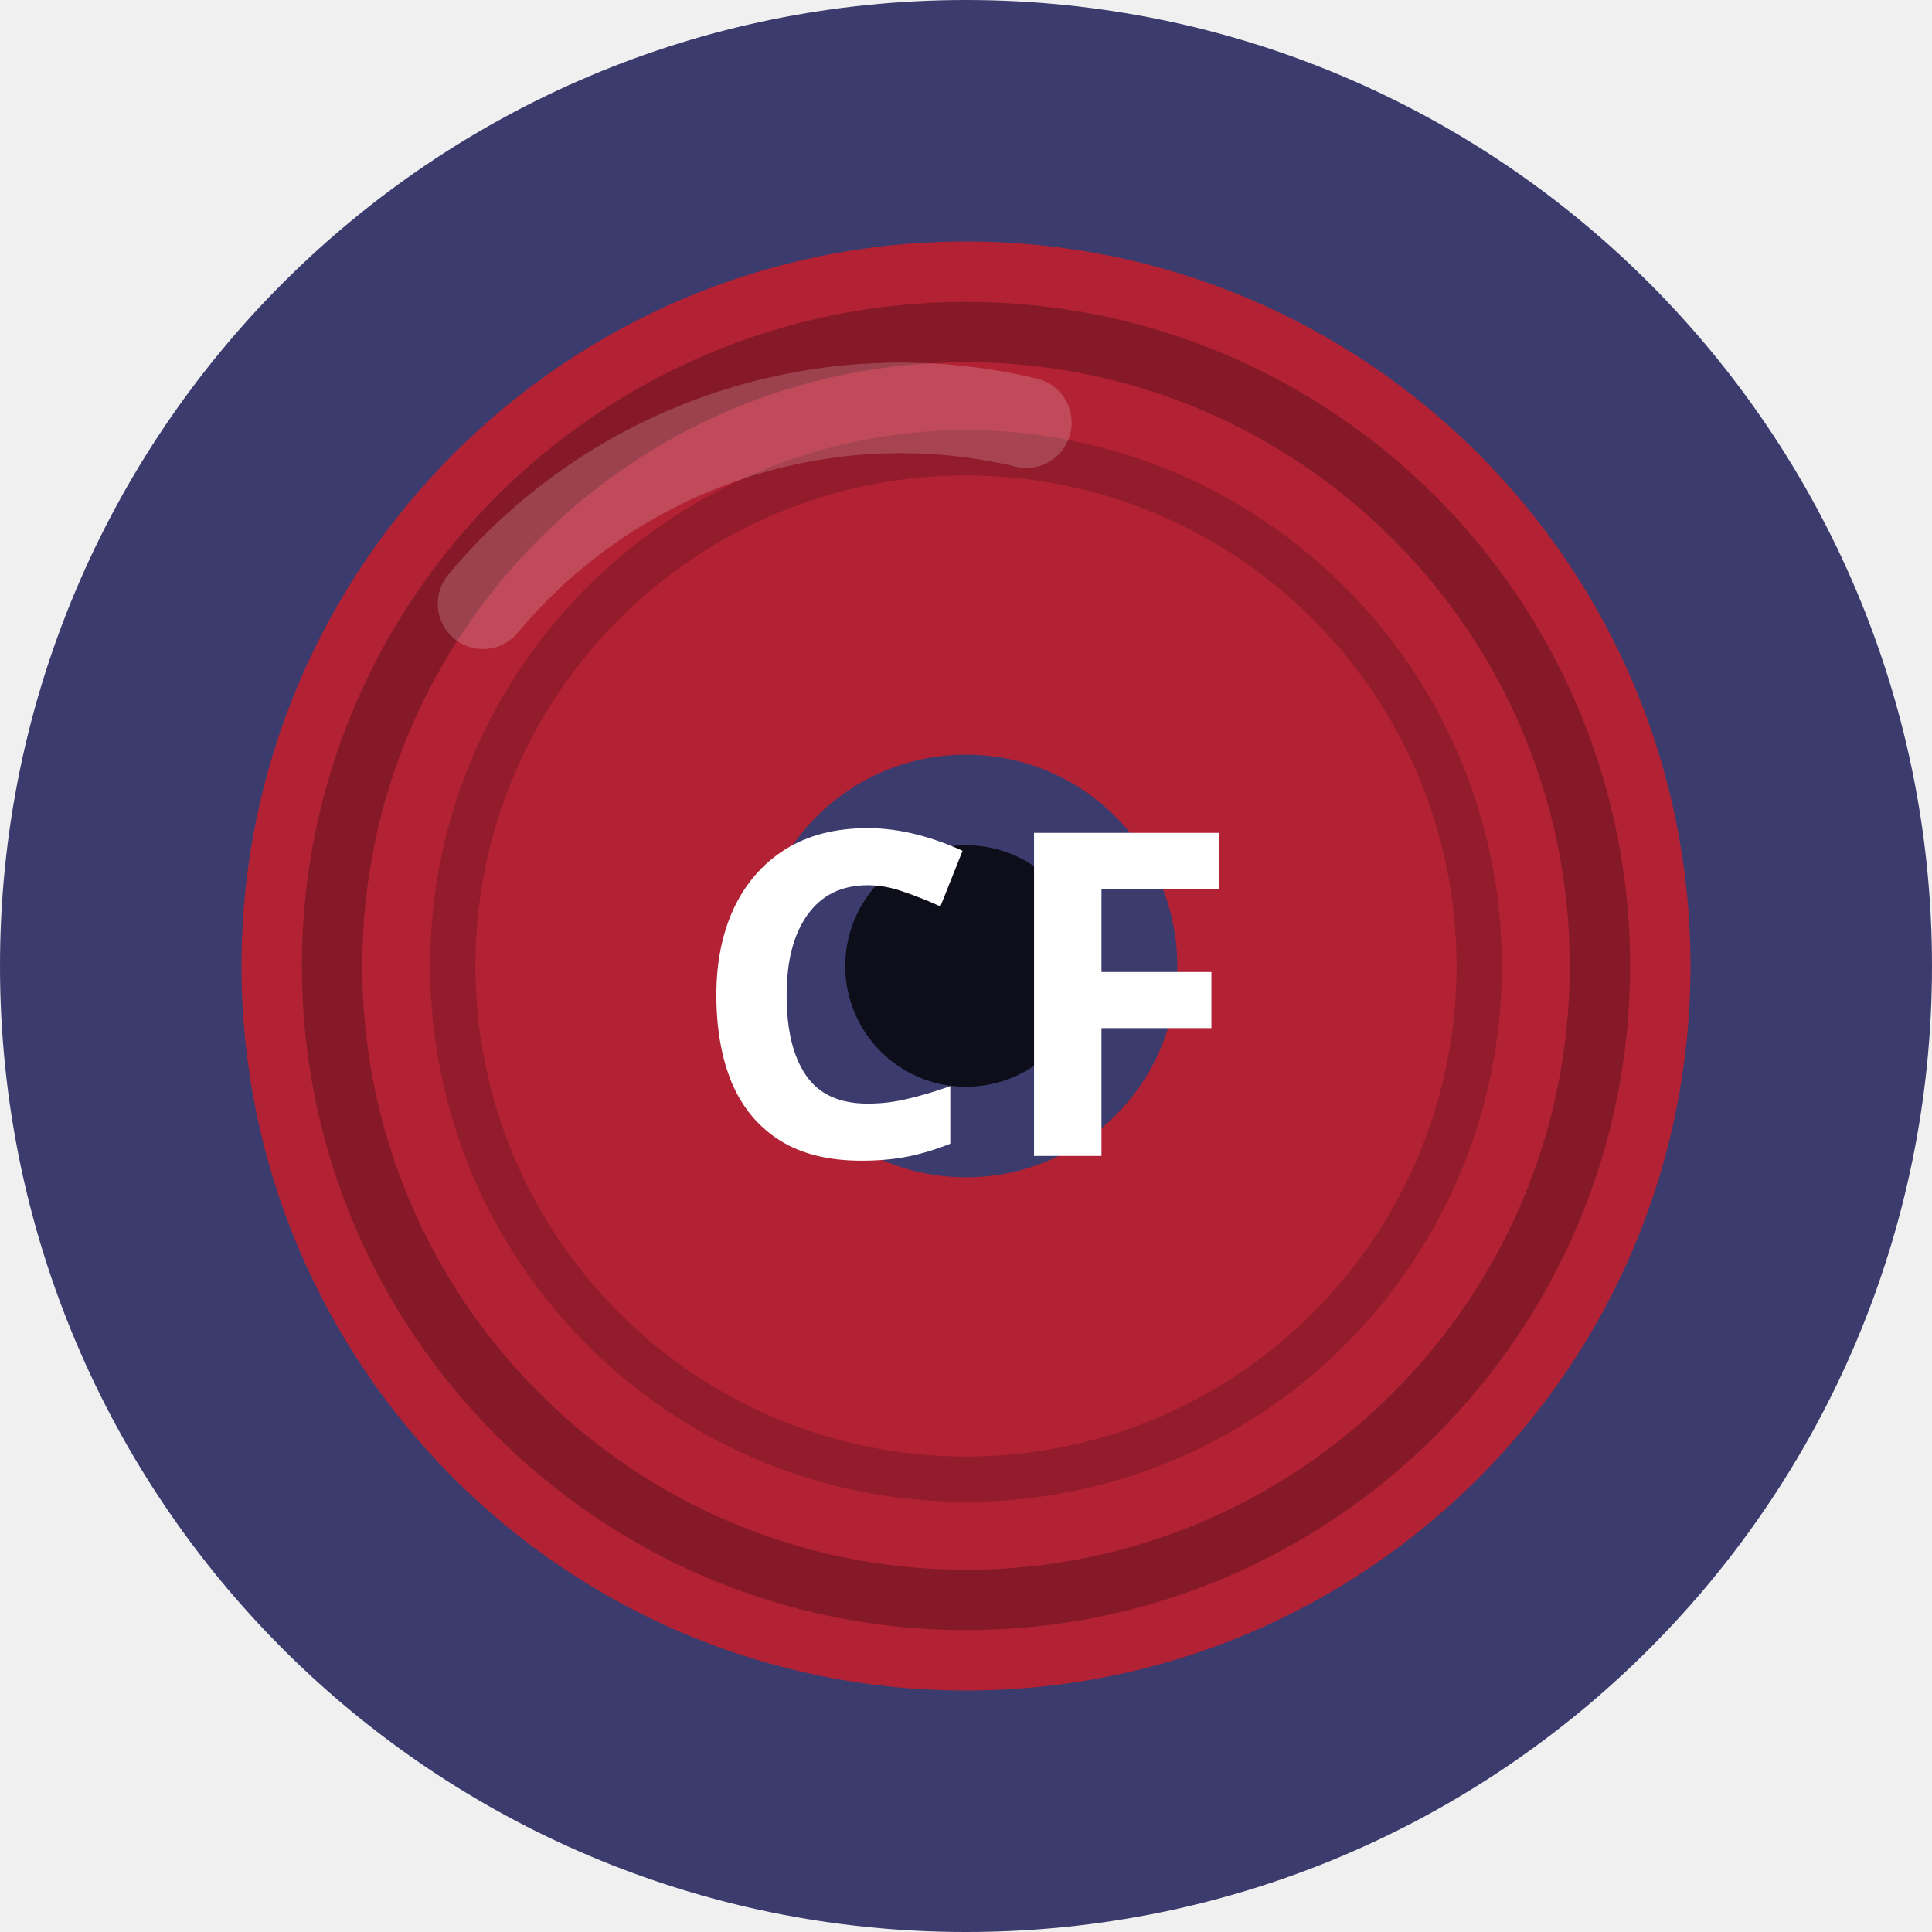
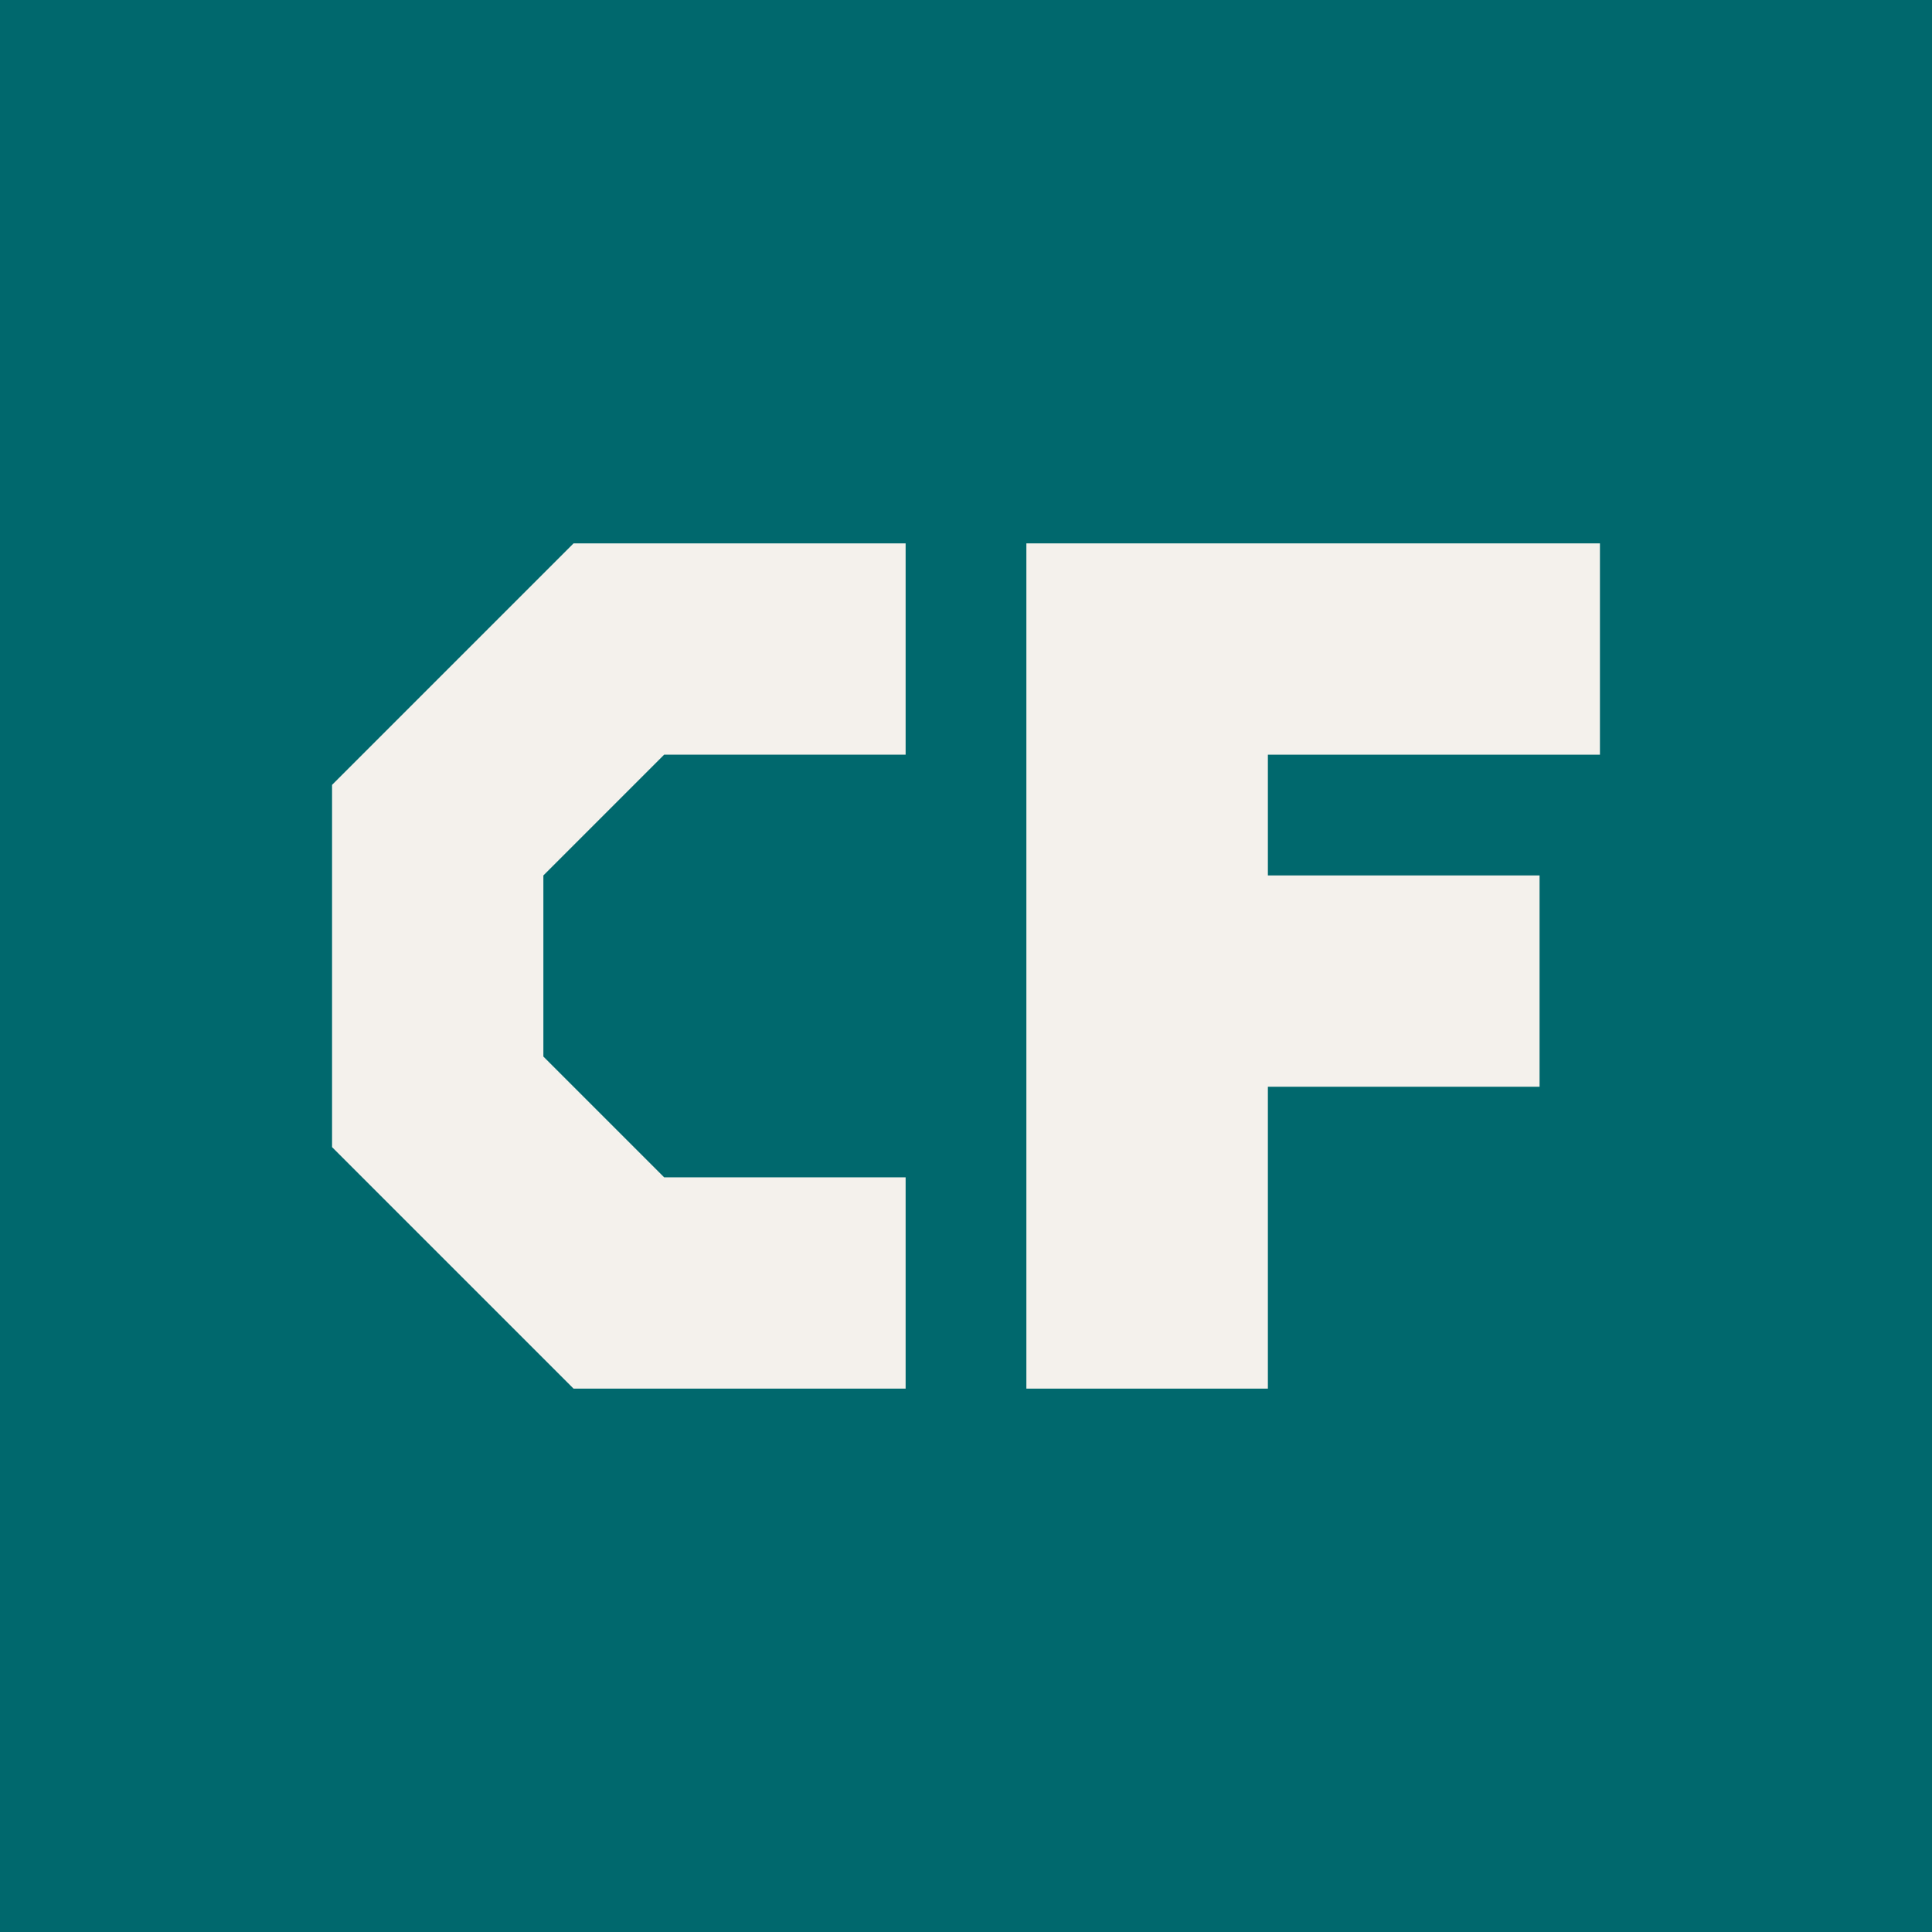
<svg xmlns="http://www.w3.org/2000/svg" viewBox="0 0 64 64">
-   <circle cx="32" cy="32" r="32" fill="#3c3b6e" />
-   <circle cx="32" cy="32" r="24" fill="#b22234" />
-   <circle cx="32" cy="32" r="21" fill="none" stroke="rgba(0,0,0,0.25)" stroke-width="2" />
-   <circle cx="32" cy="32" r="17" fill="none" stroke="rgba(0,0,0,0.18)" stroke-width="1.5" />
-   <path d="M 16,20 A 18,18 0 0,1 34,14" fill="none" stroke="rgba(255,255,255,0.18)" stroke-width="3" stroke-linecap="round" />
-   <circle cx="32" cy="32" r="7" fill="#3c3b6e" />
-   <circle cx="32" cy="32" r="4" fill="#0d0e1a" />
-   <text x="32" y="33" text-anchor="middle" dominant-baseline="middle" fill="#ffffff" font-family="Arial Black, Impact, sans-serif" font-weight="900" font-size="15" letter-spacing="0.5">CF</text>
+   <rect width="64" height="64" fill="rgb(0, 104, 109)" />
+   <path d="M30 18 L19 18 L11 26 L11 38 L19 46 L30 46 L30 39 L22 39 L18 35 L18 29 L22 25 L30 25 Z" fill="rgb(244, 241, 236)" />
+   <path d="M34 18 L53 18 L53 25 L42 25 L42 29 L51 29 L51 36 L42 36 L42 46 L34 46 Z" fill="rgb(244, 241, 236)" />
</svg>
